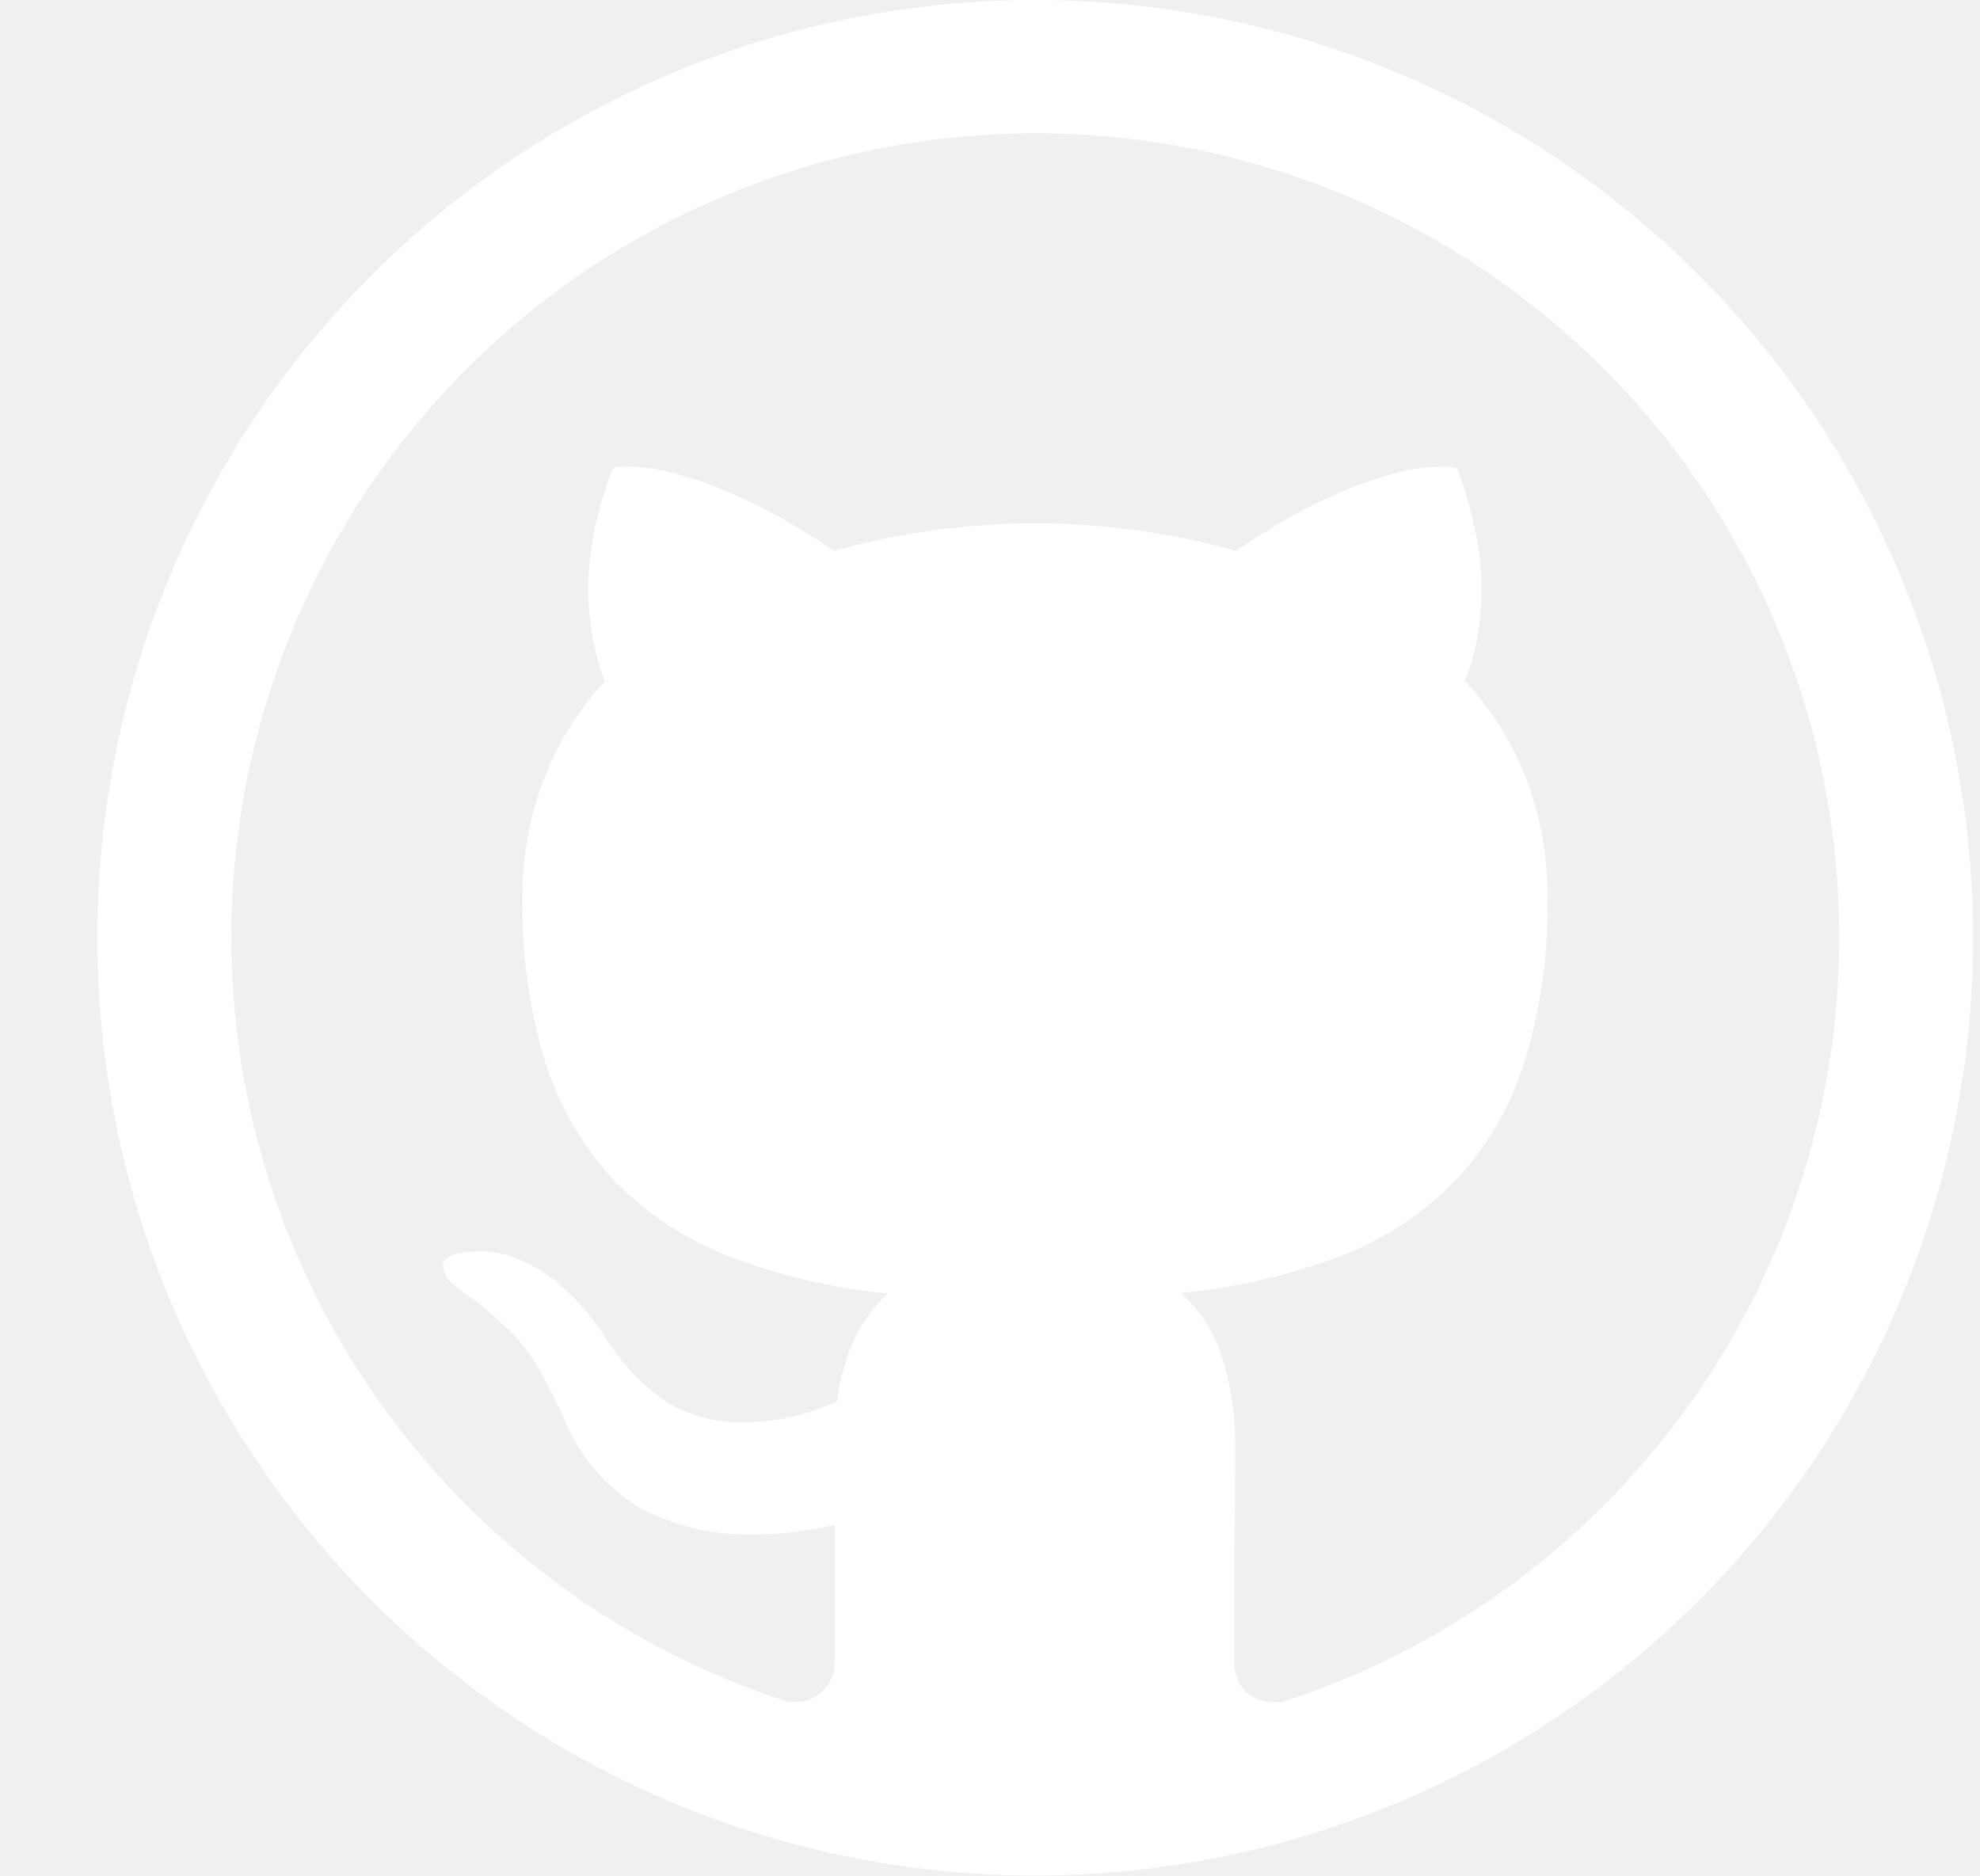
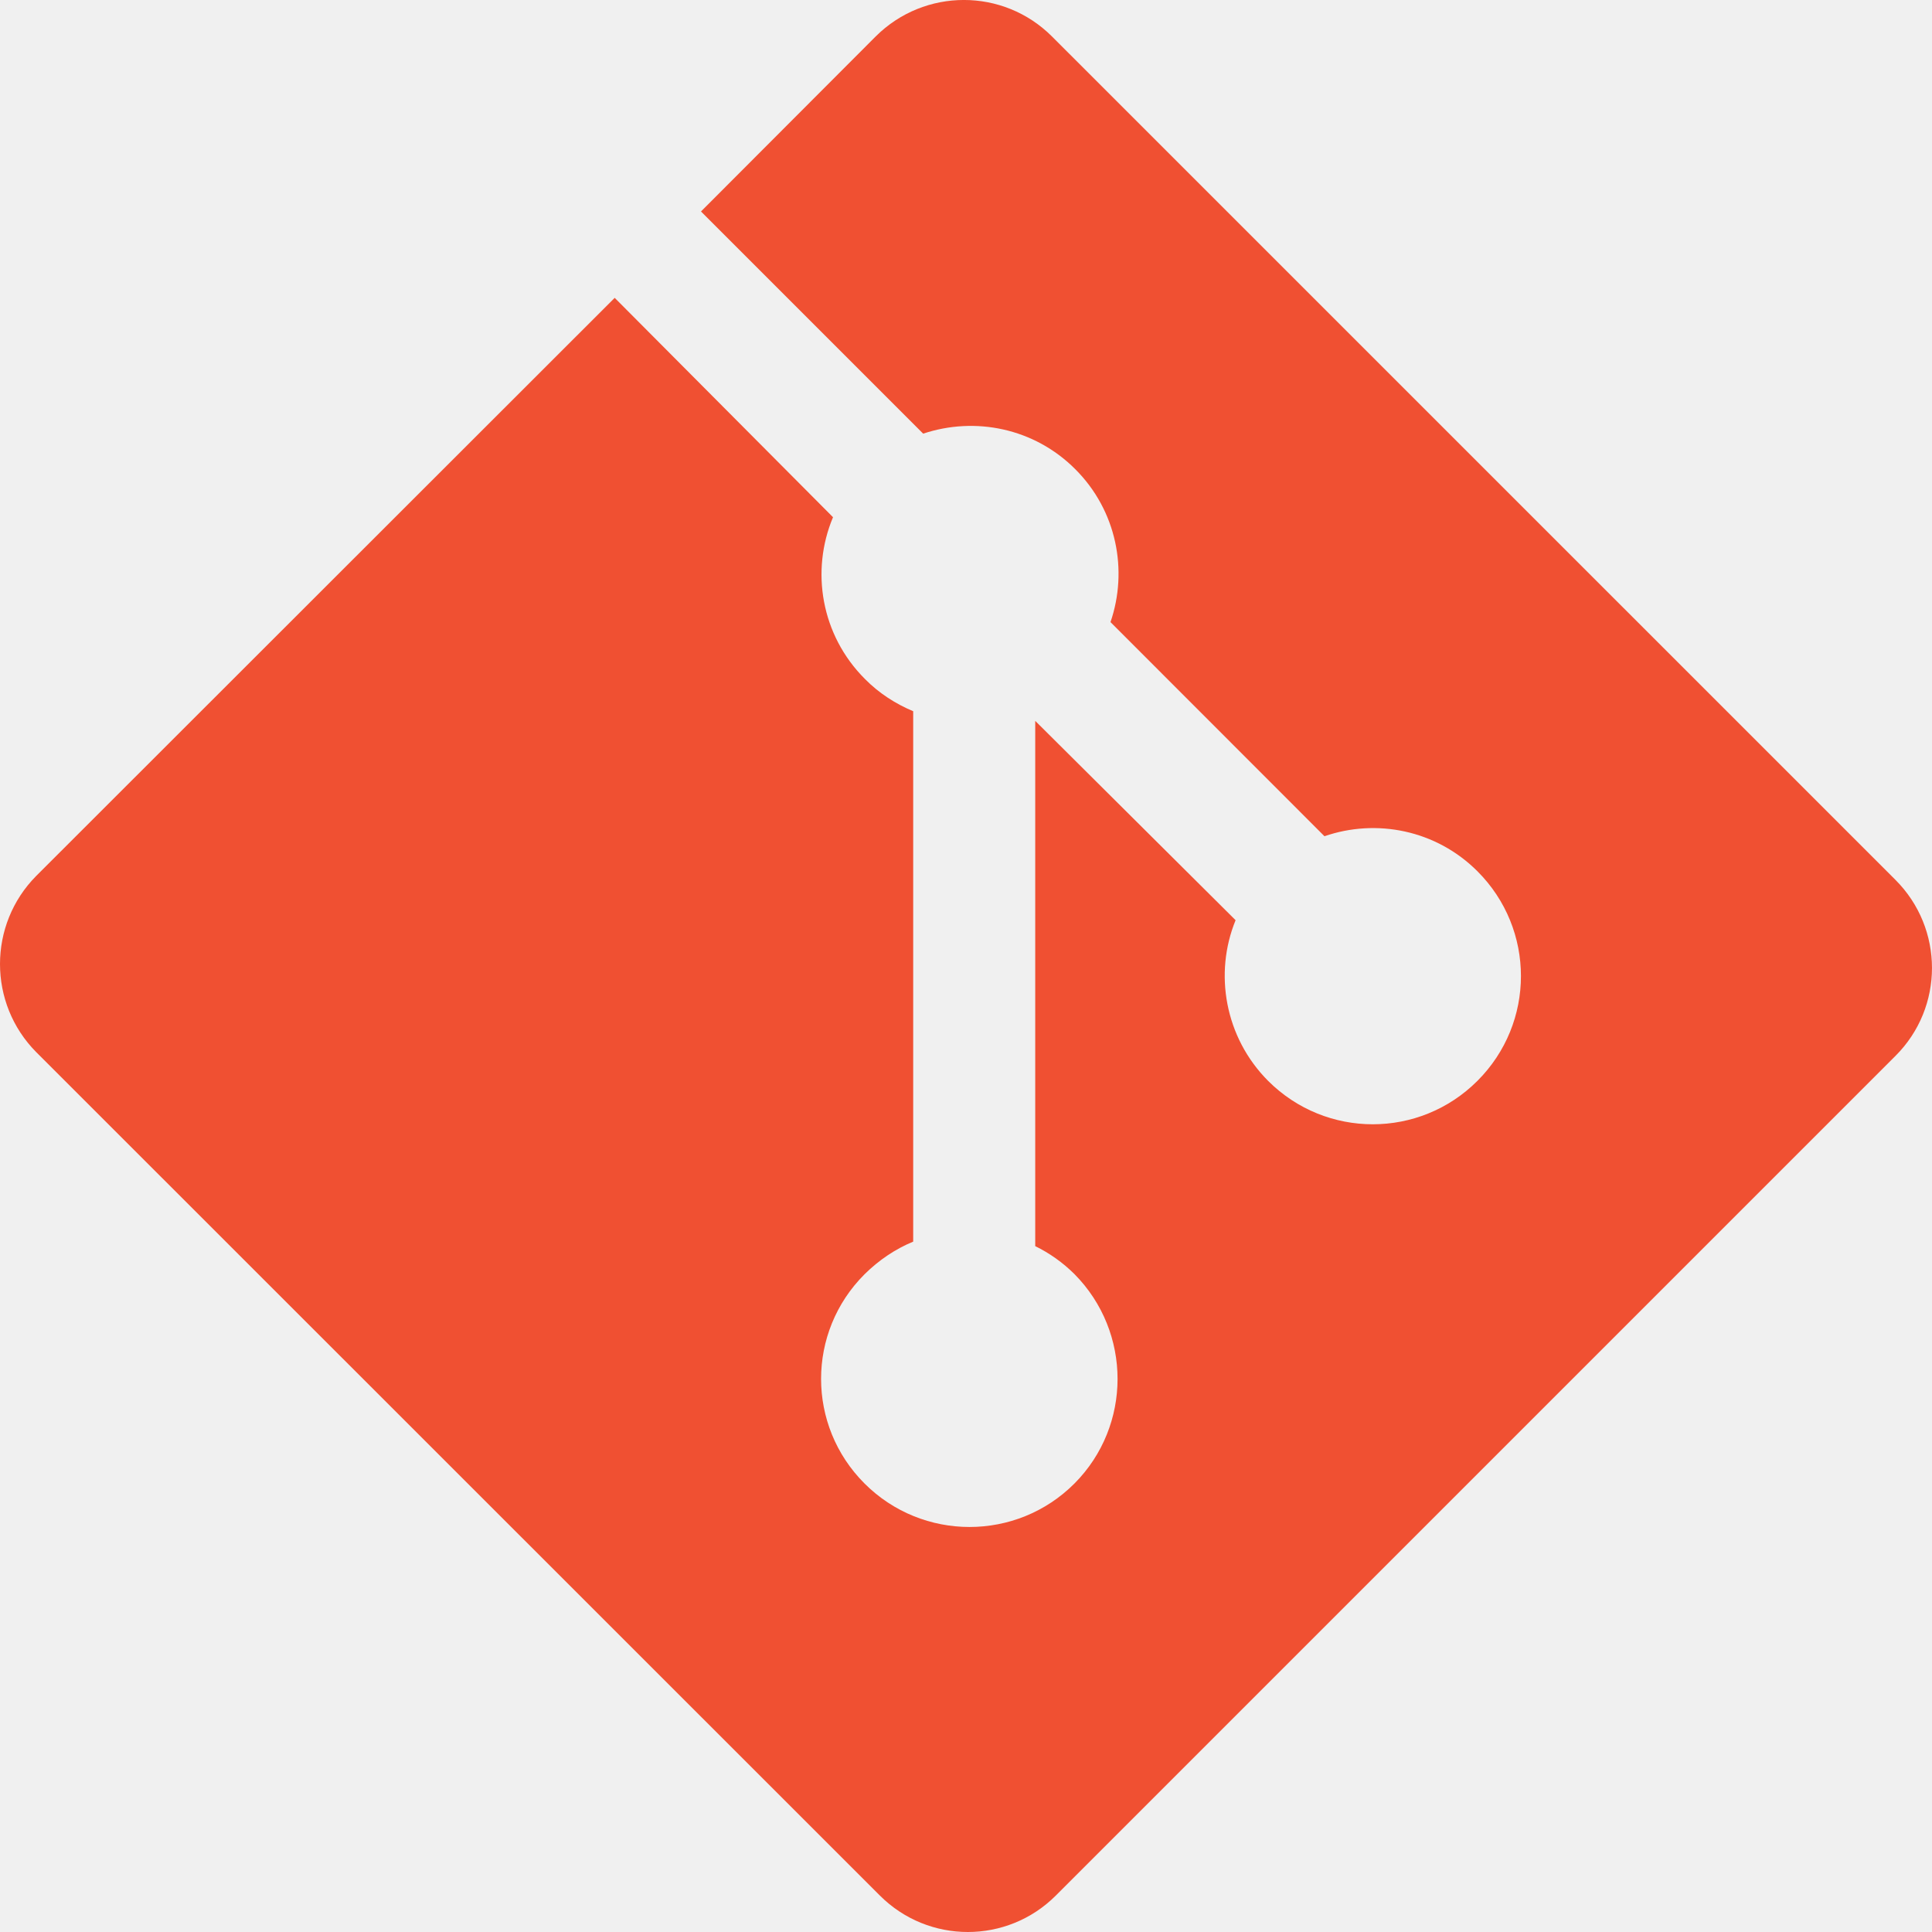
- <svg xmlns="http://www.w3.org/2000/svg" width="19" height="18" viewBox="0 0 19 18" fill="none">
-   <path d="M9.934 0C7.547 0 5.258 0.948 3.57 2.636C1.882 4.324 0.934 6.613 0.934 9C0.934 11.387 1.882 13.676 3.57 15.364C5.258 17.052 7.547 18 9.934 18C12.321 18 14.61 17.052 16.298 15.364C17.986 13.676 18.934 11.387 18.934 9C18.934 6.613 17.986 4.324 16.298 2.636C14.61 0.948 12.321 0 9.934 0ZM12.306 16.337H12.237C12.184 16.34 12.132 16.332 12.082 16.314C12.033 16.296 11.988 16.268 11.95 16.232C11.915 16.195 11.887 16.151 11.87 16.103C11.851 16.055 11.843 16.004 11.845 15.953V14.899C11.85 14.549 11.853 14.194 11.853 13.837C11.851 13.576 11.813 13.316 11.739 13.066C11.669 12.813 11.528 12.585 11.333 12.409C11.856 12.359 12.37 12.24 12.861 12.056C13.276 11.899 13.652 11.652 13.961 11.333C14.266 11.013 14.493 10.626 14.625 10.204C14.784 9.687 14.86 9.147 14.85 8.606C14.852 8.228 14.786 7.853 14.655 7.499C14.521 7.142 14.318 6.815 14.058 6.536C14.114 6.396 14.155 6.249 14.18 6.1C14.205 5.95 14.217 5.798 14.217 5.647C14.217 5.452 14.195 5.257 14.15 5.067C14.109 4.872 14.053 4.681 13.984 4.495C13.958 4.484 13.929 4.479 13.901 4.48H13.818C13.646 4.481 13.476 4.51 13.313 4.563C13.133 4.616 12.957 4.681 12.786 4.758C12.616 4.834 12.45 4.92 12.29 5.015C12.129 5.111 11.986 5.202 11.86 5.287C10.598 4.935 9.265 4.935 8.003 5.287C7.862 5.193 7.719 5.102 7.574 5.015C7.411 4.919 7.243 4.834 7.07 4.759C6.899 4.679 6.722 4.613 6.541 4.563C6.381 4.51 6.213 4.482 6.045 4.48H5.962C5.934 4.479 5.906 4.484 5.88 4.495C5.809 4.681 5.751 4.873 5.707 5.067C5.667 5.258 5.647 5.452 5.646 5.647C5.646 5.798 5.659 5.95 5.685 6.1C5.709 6.249 5.749 6.395 5.805 6.536C5.546 6.816 5.344 7.143 5.211 7.5C5.078 7.854 5.011 8.229 5.013 8.607C5.003 9.145 5.077 9.682 5.232 10.197C5.368 10.619 5.595 11.007 5.895 11.334C6.207 11.65 6.582 11.896 6.995 12.057C7.485 12.245 7.998 12.364 8.52 12.414C8.374 12.546 8.258 12.708 8.181 12.889C8.107 13.068 8.056 13.255 8.031 13.447C7.755 13.579 7.454 13.648 7.149 13.649C6.866 13.661 6.586 13.582 6.351 13.424C6.124 13.257 5.933 13.047 5.787 12.806C5.721 12.705 5.648 12.609 5.568 12.52C5.483 12.425 5.389 12.339 5.289 12.262C5.189 12.188 5.08 12.128 4.965 12.082C4.851 12.033 4.728 12.007 4.604 12.007C4.574 12.008 4.544 12.011 4.514 12.014C4.473 12.014 4.432 12.019 4.392 12.029C4.357 12.038 4.324 12.054 4.295 12.074C4.281 12.082 4.27 12.092 4.262 12.106C4.254 12.119 4.25 12.134 4.25 12.149C4.253 12.185 4.264 12.22 4.282 12.252C4.3 12.283 4.325 12.31 4.355 12.331C4.425 12.386 4.482 12.429 4.529 12.459L4.551 12.475C4.651 12.552 4.747 12.635 4.838 12.725C4.922 12.798 4.998 12.881 5.063 12.972C5.13 13.061 5.189 13.156 5.236 13.258C5.291 13.358 5.349 13.474 5.409 13.605C5.55 13.96 5.801 14.261 6.125 14.464C6.465 14.646 6.846 14.737 7.232 14.727C7.362 14.727 7.494 14.72 7.623 14.704C7.752 14.684 7.881 14.662 8.01 14.636V15.944C8.012 15.996 8.003 16.049 7.984 16.098C7.964 16.147 7.935 16.191 7.897 16.228C7.859 16.265 7.814 16.294 7.765 16.312C7.715 16.33 7.662 16.338 7.61 16.334H7.563C5.814 15.769 4.325 14.598 3.362 13.033C2.4 11.467 2.028 9.609 2.314 7.793C2.6 5.977 3.525 4.324 4.922 3.129C6.319 1.935 8.097 1.279 9.935 1.279C11.773 1.279 13.55 1.935 14.947 3.129C16.345 4.324 17.269 5.977 17.555 7.793C17.841 9.609 17.47 11.467 16.507 13.033C15.545 14.598 14.055 15.769 12.306 16.334V16.337Z" fill="white" />
+ <svg xmlns="http://www.w3.org/2000/svg" fill="#F05032" role="img" viewBox="0 0 24 24">
+   <path d="M23.546 10.93L13.067.452c-.604-.603-1.582-.603-2.188 0L8.708 2.627l2.76 2.76c.645-.215 1.379-.07 1.889.441.516.515.658 1.258.438 1.9l2.658 2.66c.645-.223 1.387-.078 1.9.435.721.72.721 1.884 0 2.604-.719.719-1.881.719-2.6 0-.539-.541-.674-1.337-.404-1.996L12.86 8.955v6.525c.176.086.342.203.488.348.713.721.713 1.883 0 2.6-.719.721-1.889.721-2.609 0-.719-.719-.719-1.879 0-2.598.182-.18.387-.316.605-.406V8.835c-.217-.091-.424-.222-.6-.401-.545-.545-.676-1.342-.396-2.009L7.636 3.7.45 10.881c-.6.605-.6 1.584 0 2.189l10.48 10.477c.604.604 1.582.604 2.186 0l10.43-10.43c.605-.603.605-1.582 0-2.187" />
</svg>
